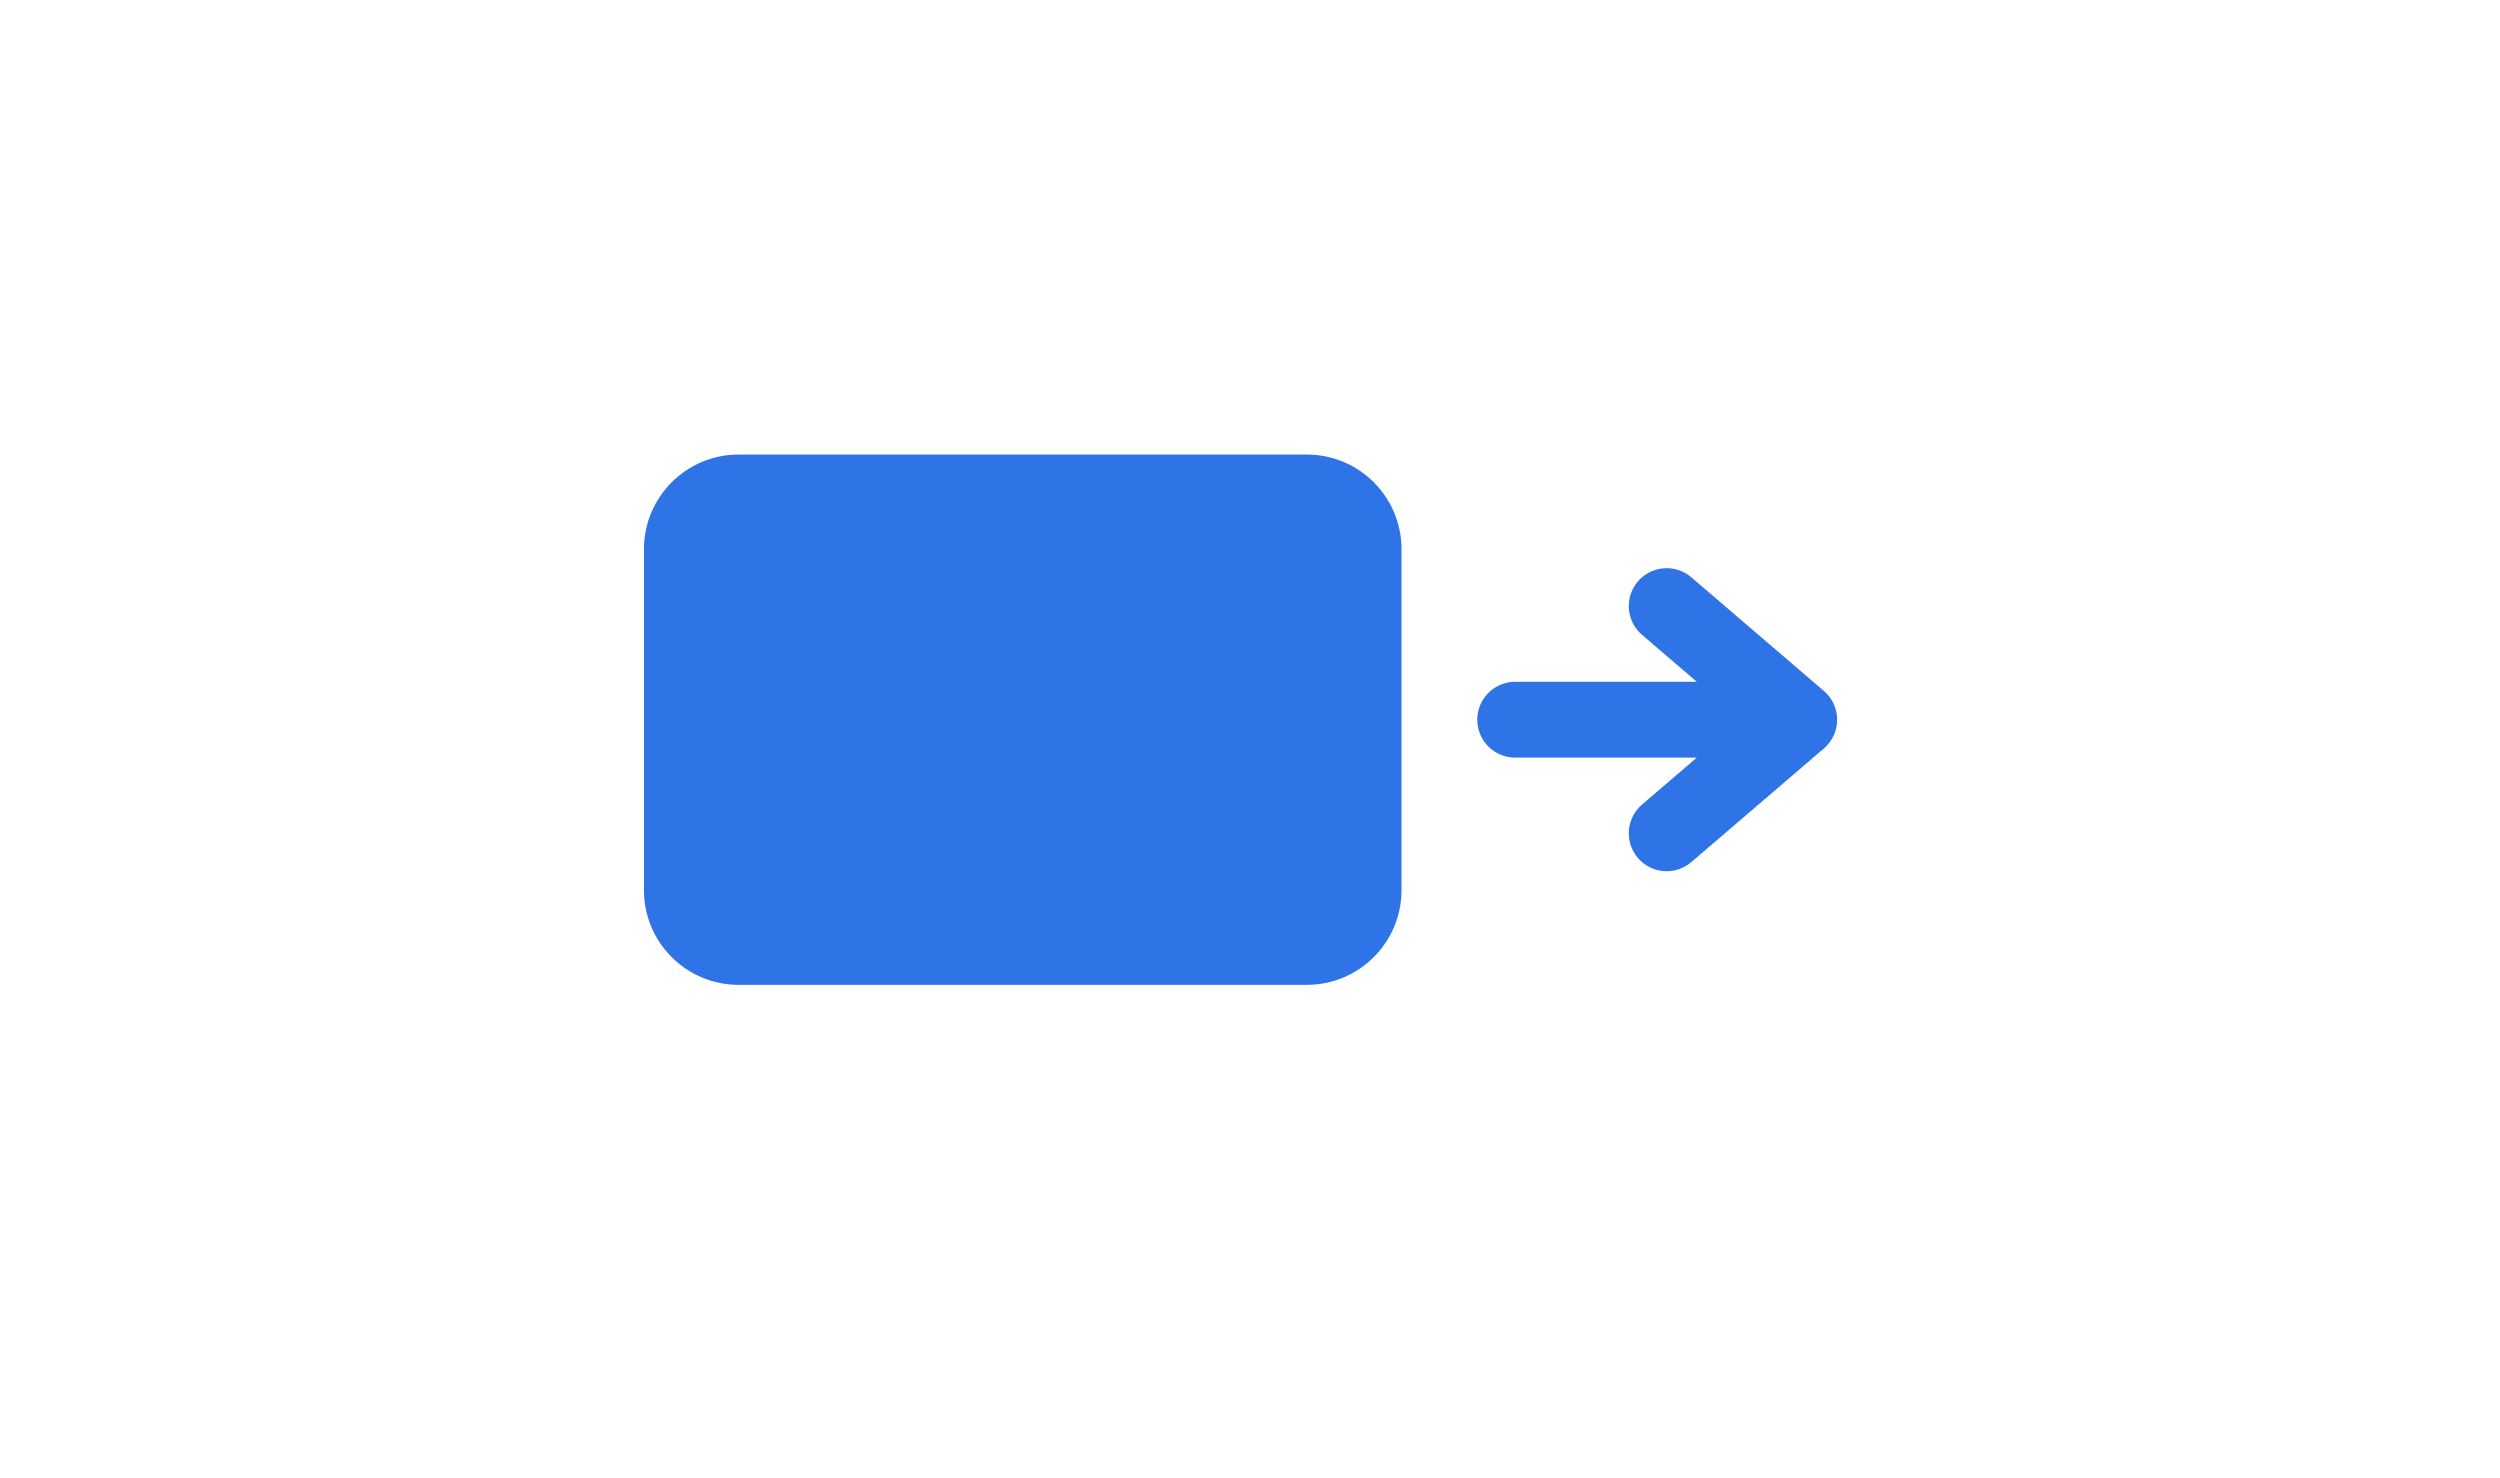
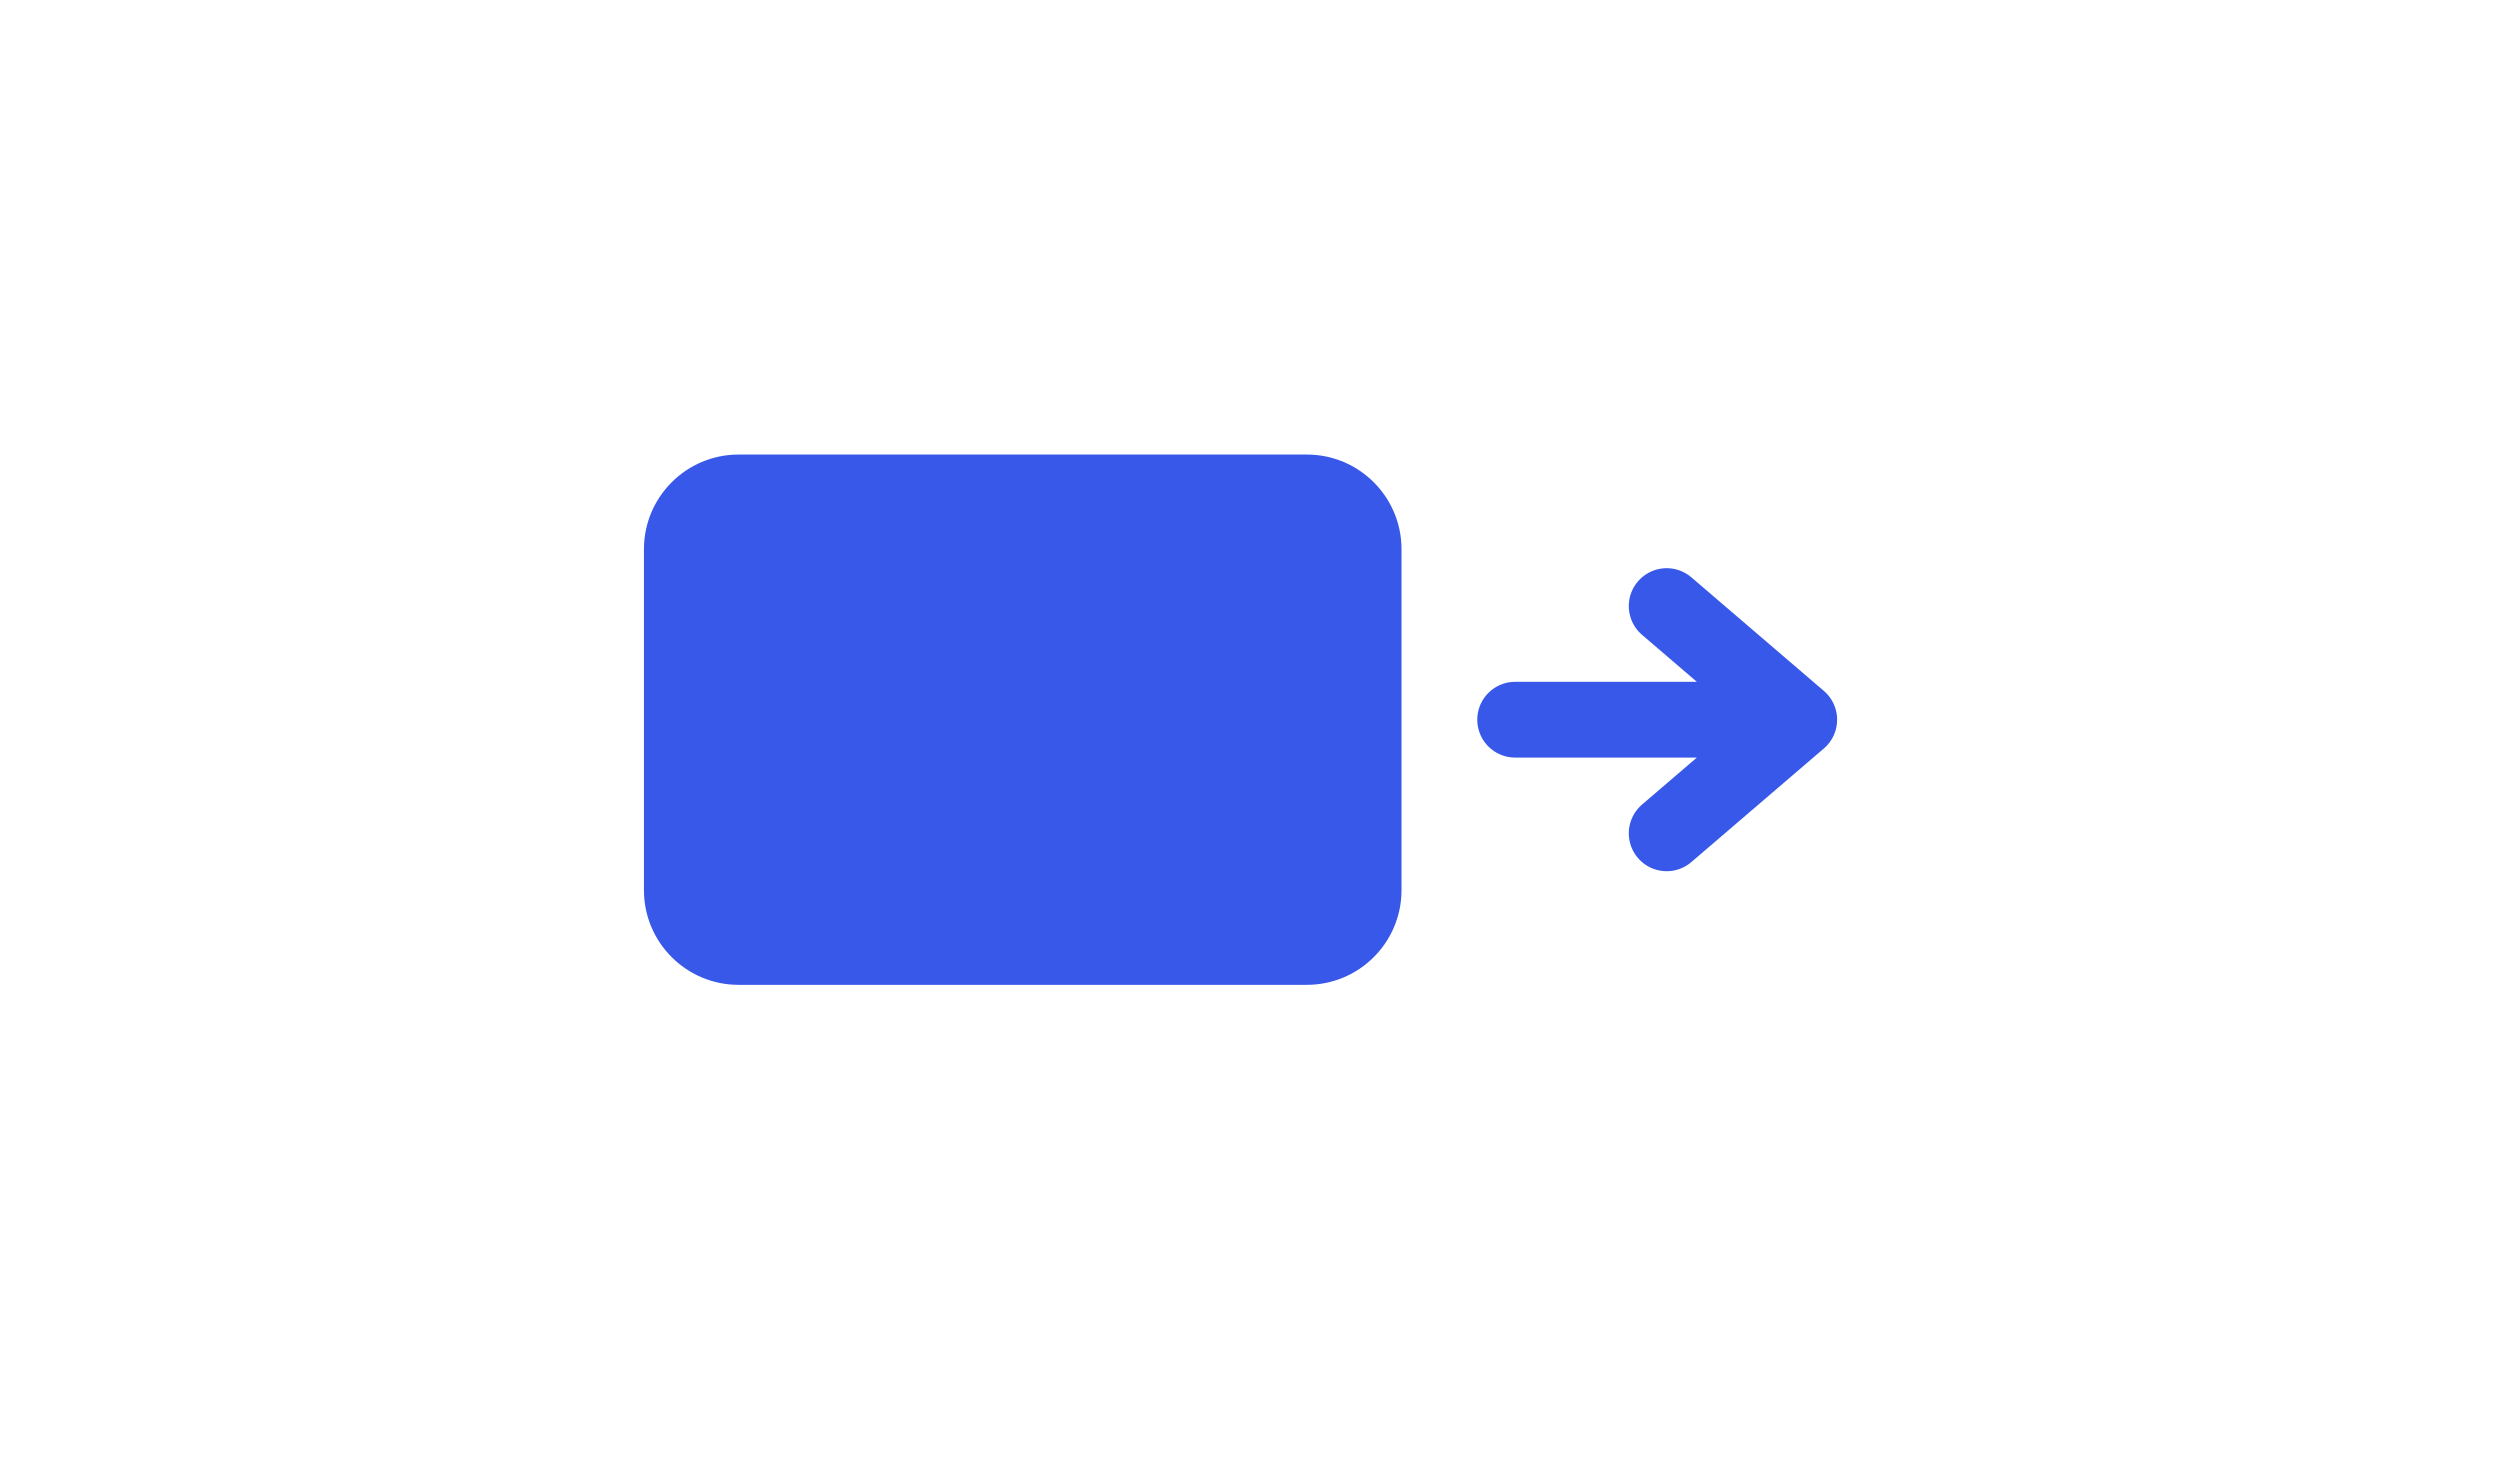
<svg xmlns="http://www.w3.org/2000/svg" viewBox="0 0 132 78" role="img" aria-label="Arrow Slide">
-   <rect x="34" y="24" width="40" height="28" rx="5" fill="#2f74e6" />
-   <g fill="none" stroke="#2f74e6" stroke-width="4" stroke-linecap="round" stroke-linejoin="round">
+   <rect x="34" y="24" width="40" height="28" rx="5" fill="#3858e9" />
+   <g fill="none" stroke="#3858e9" stroke-width="4" stroke-linecap="round" stroke-linejoin="round">
    <path d="M80 38 h14 M88 32 l7 6 -7 6">
      <animate attributeName="opacity" dur="1.6s" repeatCount="indefinite" values="0;1;1;0" keyTimes="0;0.3;0.8;1" />
      <animateTransform attributeName="transform" type="translate" dur="1.6s" repeatCount="indefinite" values="-8 0;0 0;0 0;-8 0" keyTimes="0;0.3;0.8;1" />
    </path>
  </g>
</svg>
